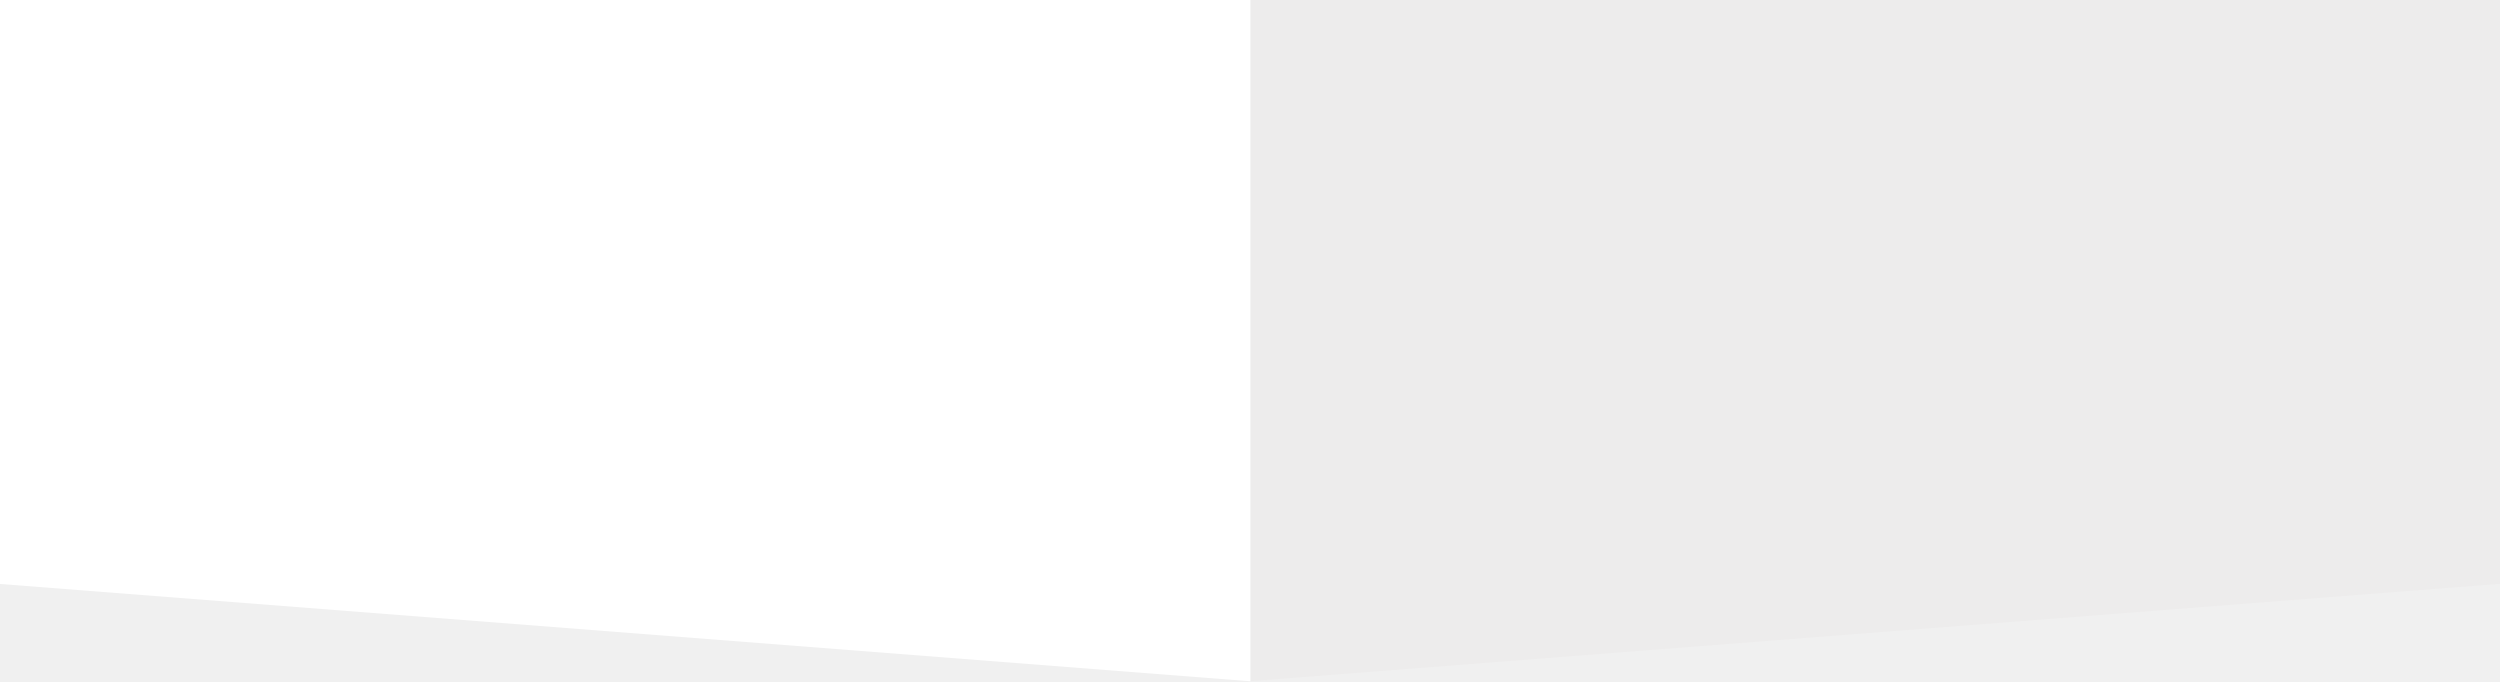
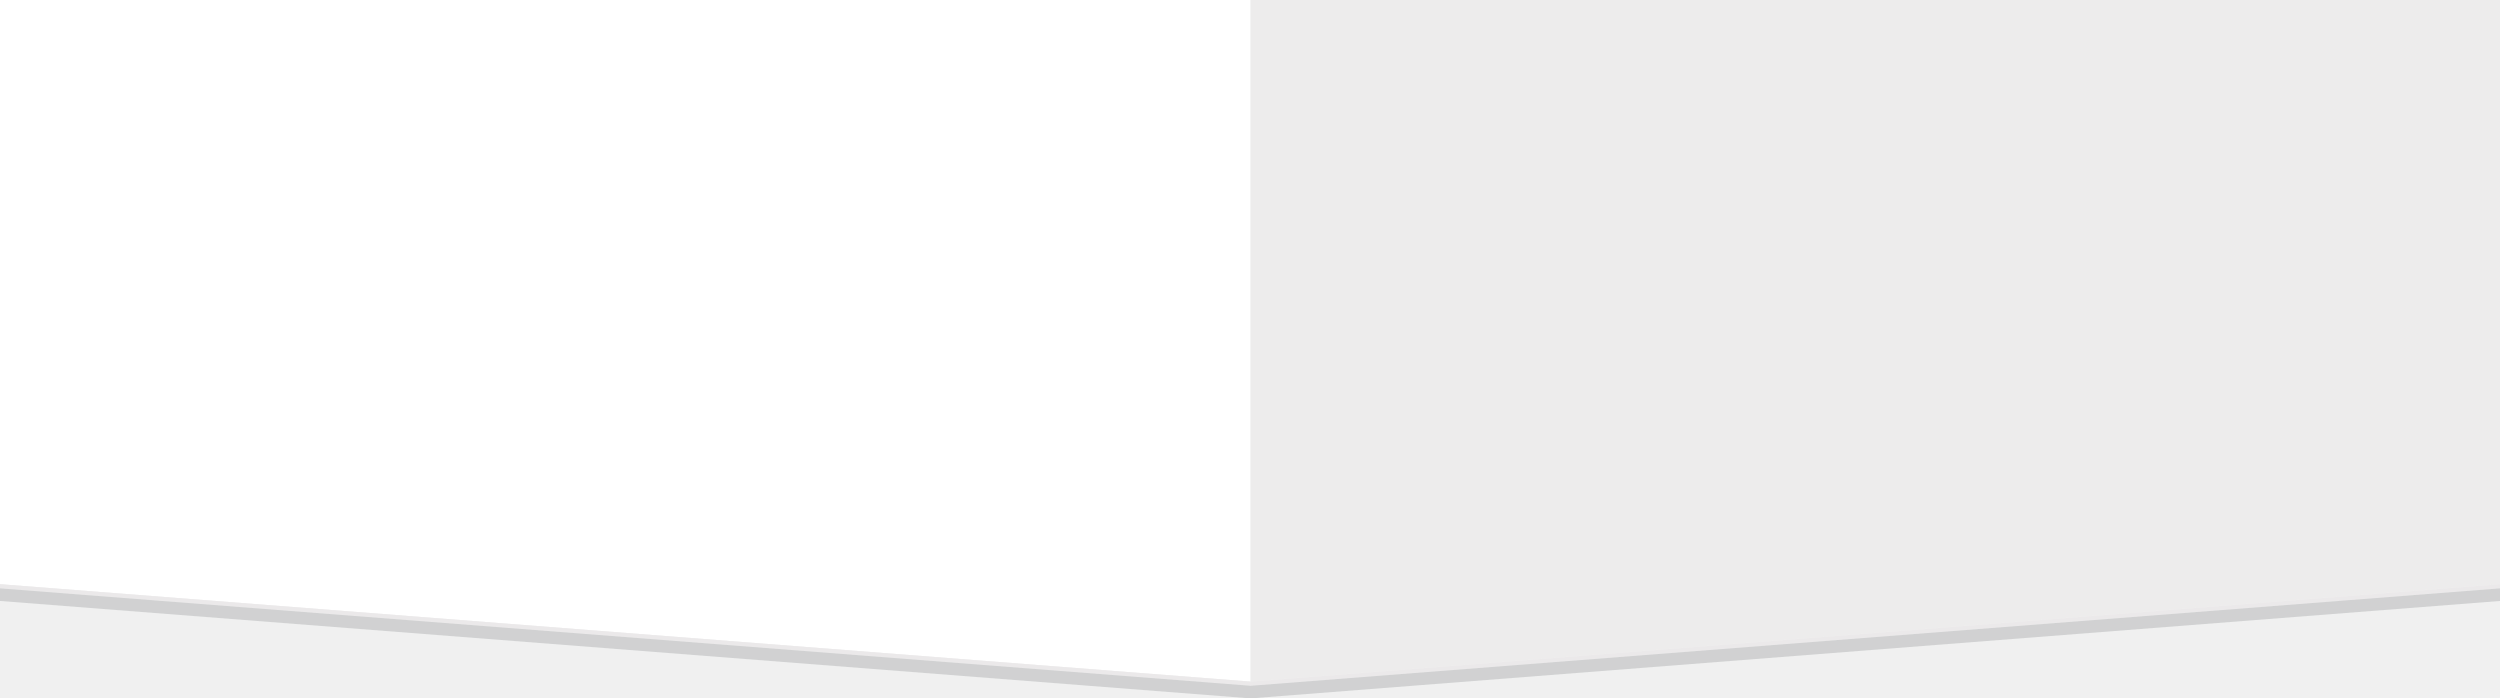
- <svg xmlns="http://www.w3.org/2000/svg" viewBox="0 0 205.5 56" enable-background="new 0 0 205.5 56">
-   <path fill="#fff" d="M102.8 56L0 48V0h102.8z" />
-   <path fill="#EDECEC" d="M102.8 56l102.7-8V0H102.8z" />
+ <svg xmlns="http://www.w3.org/2000/svg" preserveAspectRatio="none" viewBox="0 339.8 595.3 166.2" enable-background="new 0 339.8 595.3 166.2">
+   <path fill="#fff" d="M297.8 502.1L0 478.9V339.8h297.8z" />
+   <path fill="#EDECEC" d="M297.8 502.1l297.5-23.2V339.8H297.8z" />
+   <path fill="#EBE9EA" d="M297.8 502.1L0 478.9v1l297.8 23.2 297.5-23.2v-1z" />
+   <path opacity=".18" fill="#404548" d="M297.8 503.1L0 479.9v3l297.8 23.2 297.5-23.2v-3z" />
</svg>
